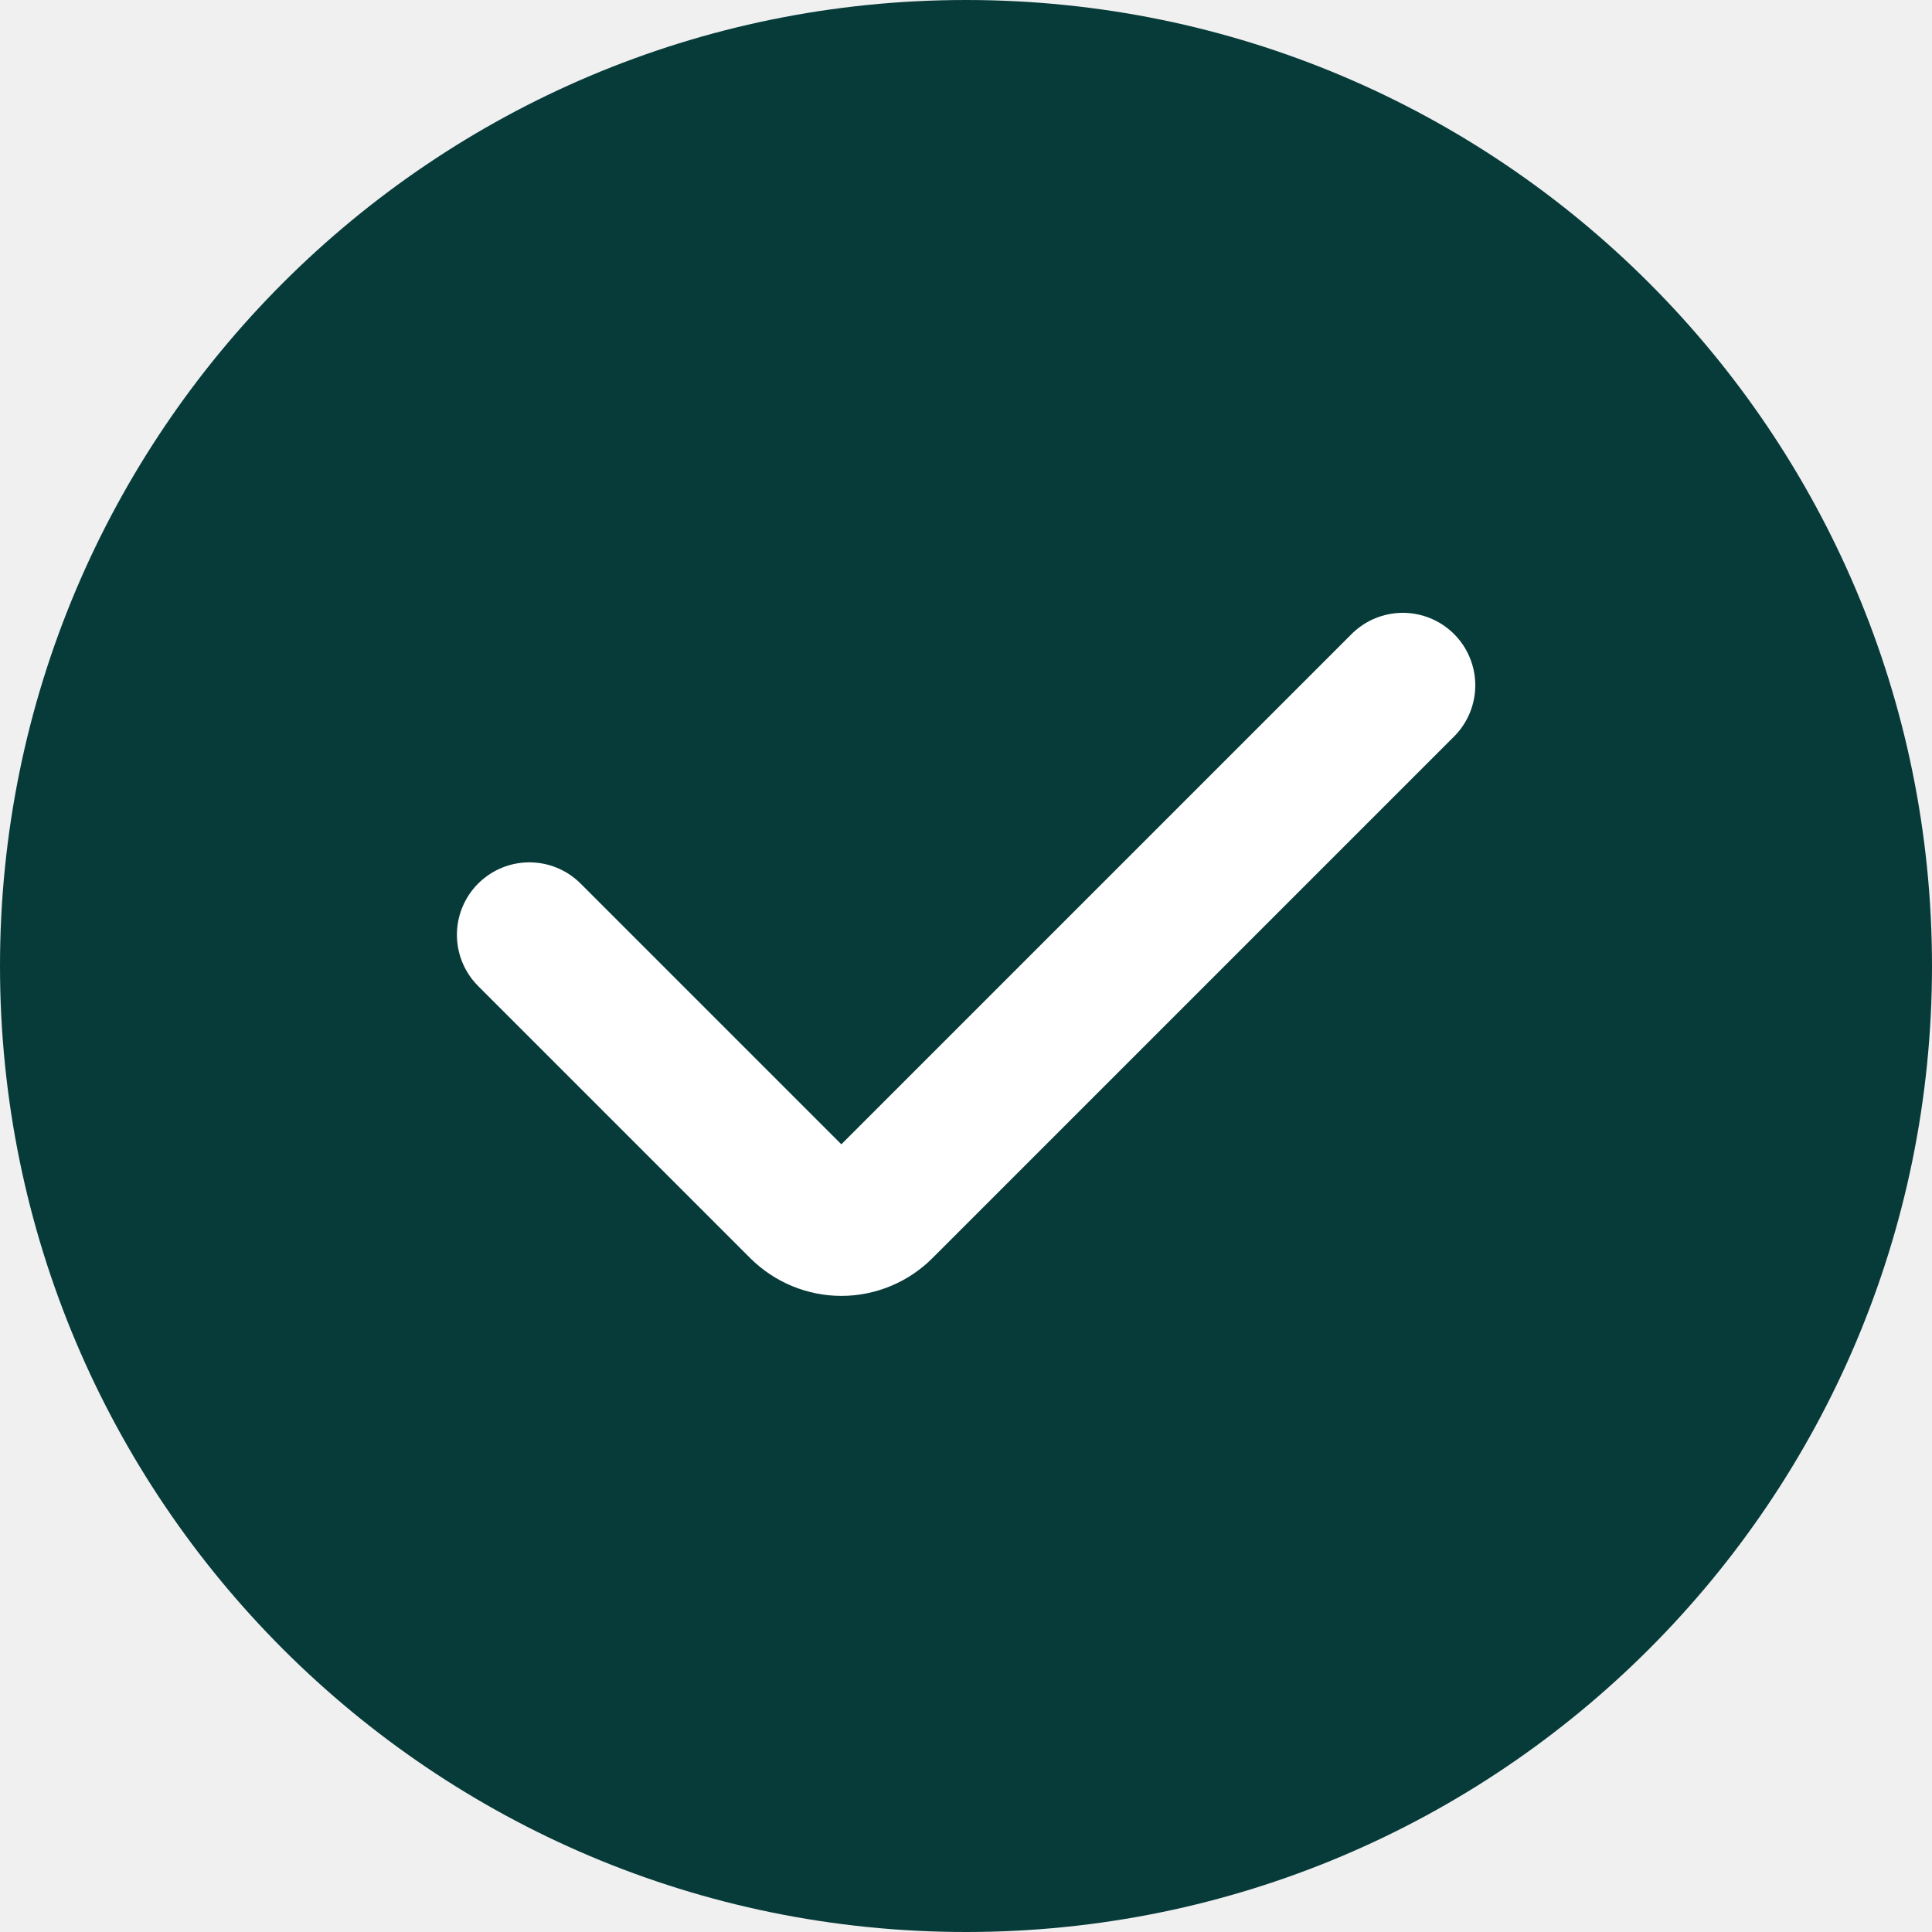
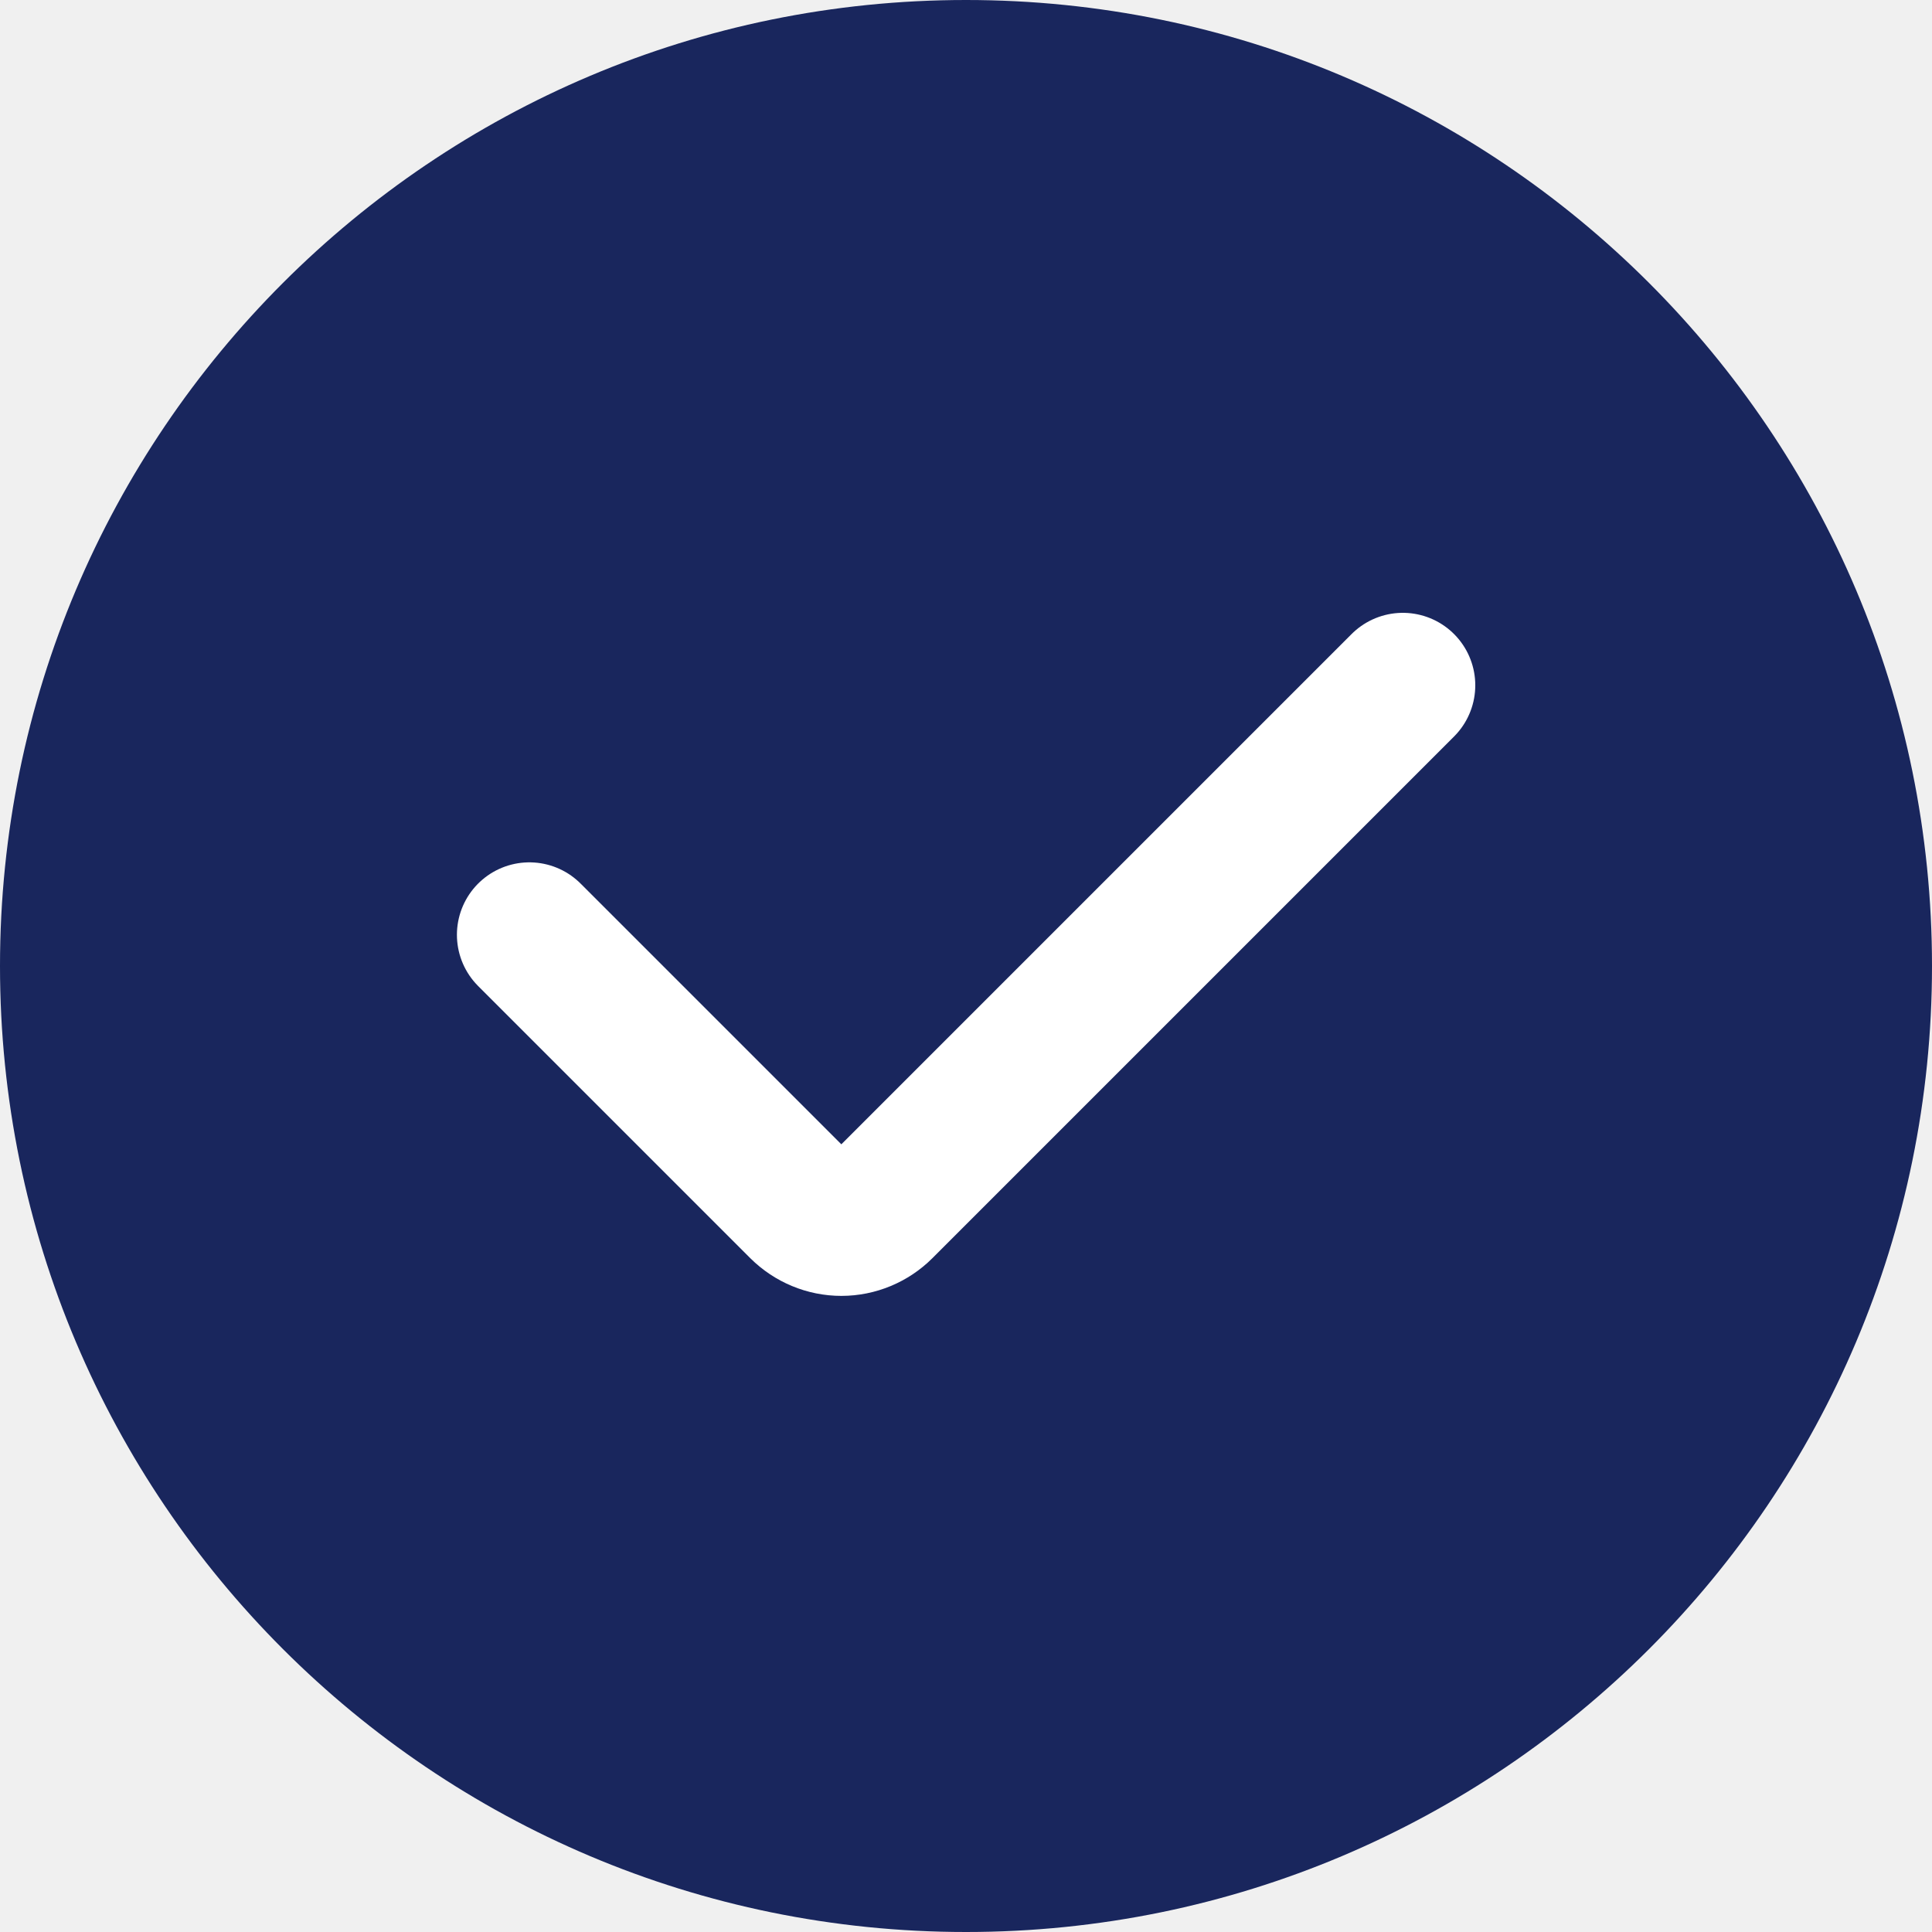
<svg xmlns="http://www.w3.org/2000/svg" width="20" height="20" viewBox="0 0 20 20" fill="none">
-   <rect width="20" height="20" rx="10" fill="#073B3A" />
+   <rect width="20" height="20" rx="10" fill="#19265d" />
  <path d="M14.522 7.094L9.122 12.494C9.013 12.603 8.864 12.665 8.71 12.665C8.555 12.665 8.407 12.603 8.297 12.494L5.48 9.677" stroke="white" stroke-width="1.5" stroke-linecap="round" stroke-linejoin="round" />
</svg>
